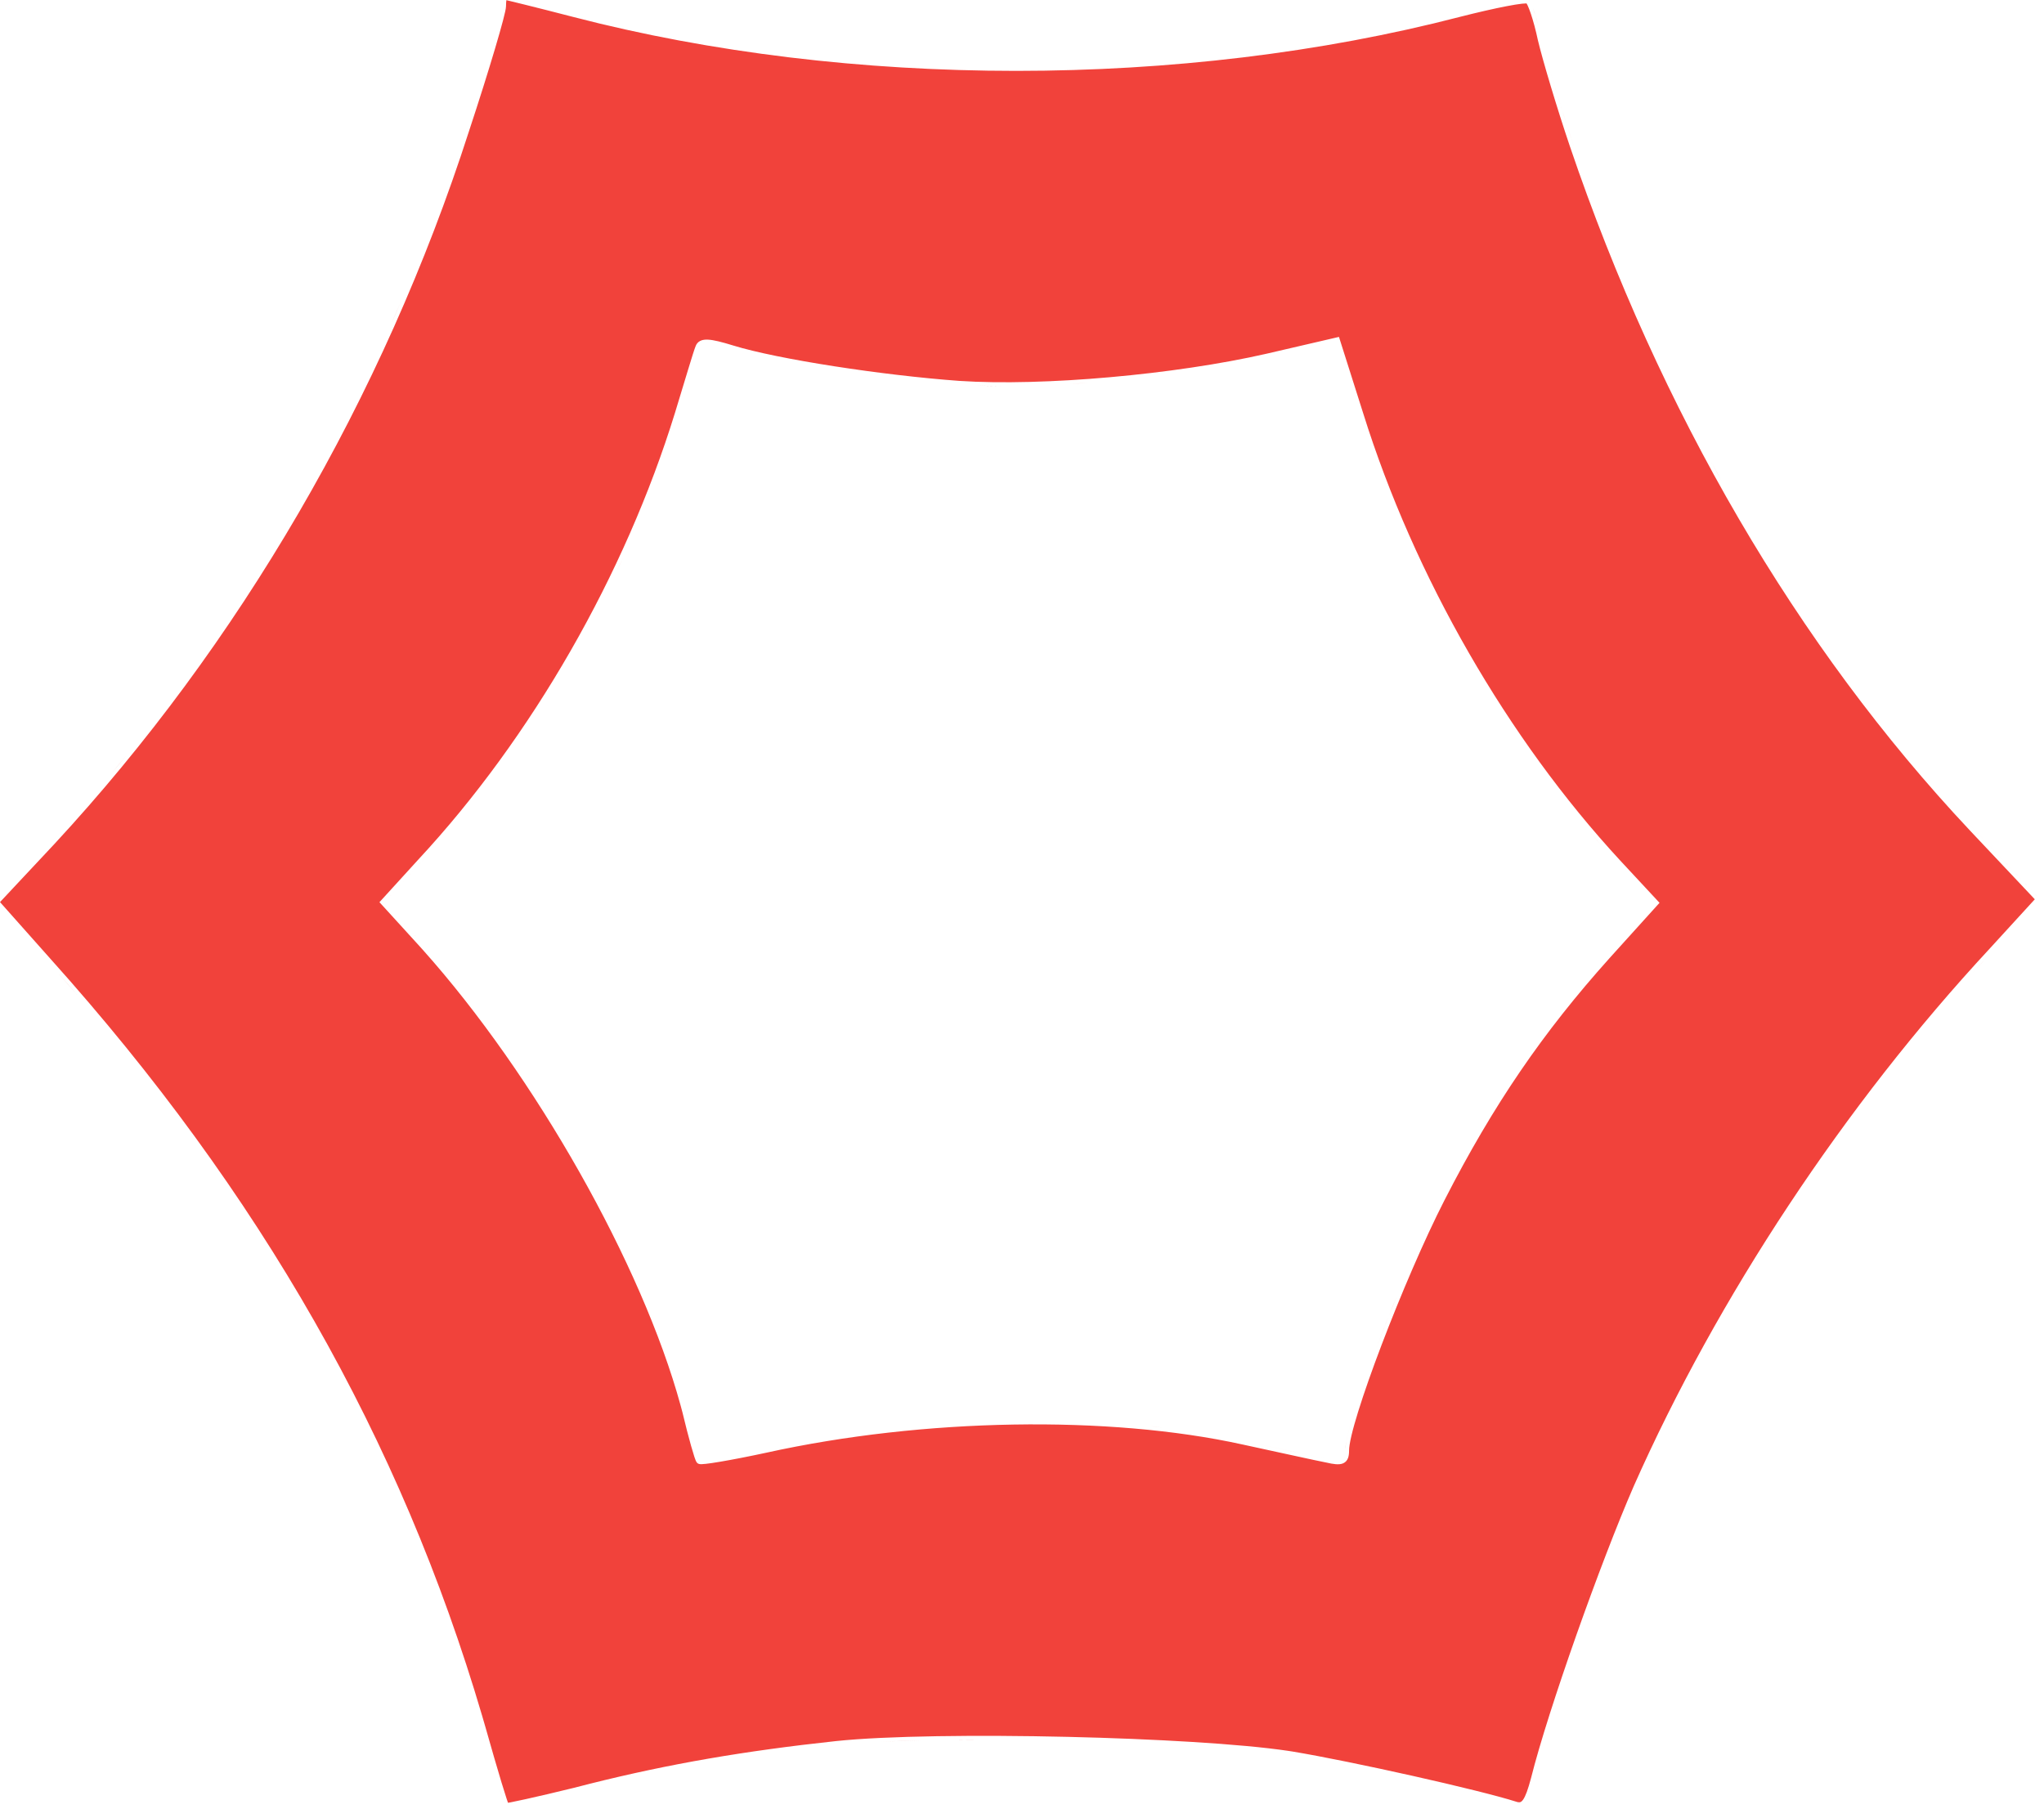
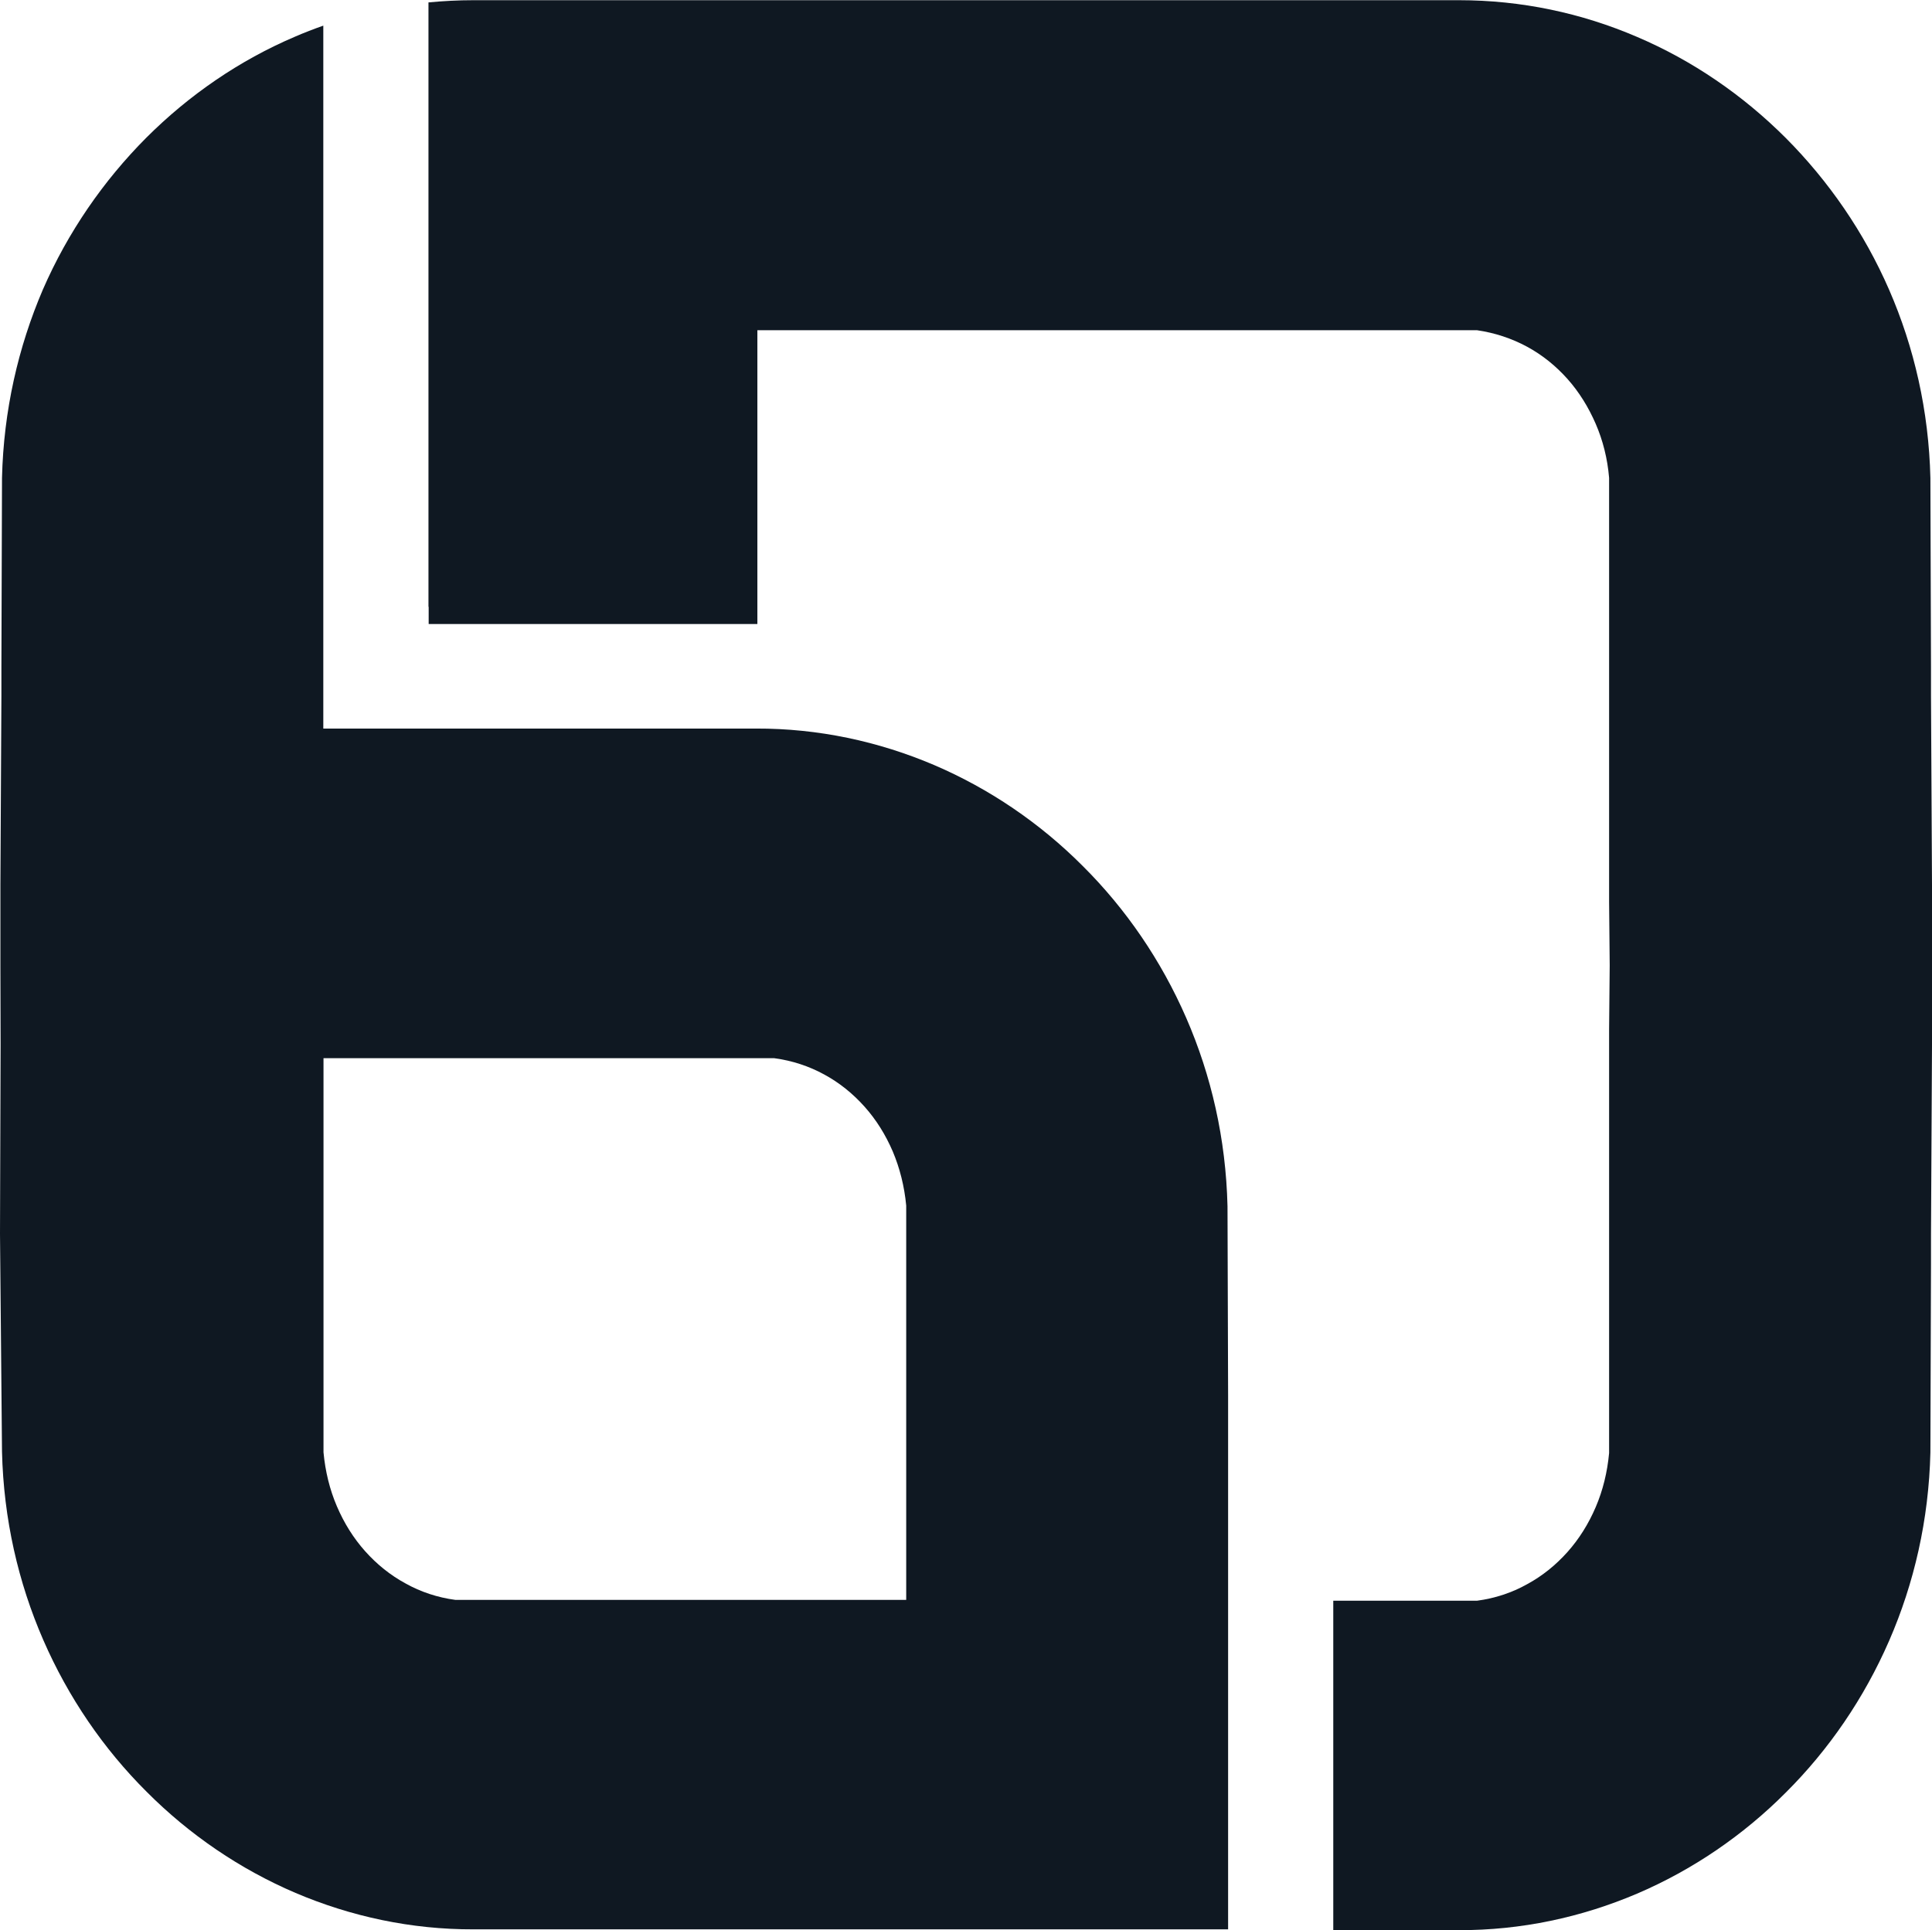
- <svg xmlns="http://www.w3.org/2000/svg" width="322" height="285" viewBox="0 0 322 285" fill="none">
-   <path fill-rule="evenodd" clip-rule="evenodd" d="M79.385 284.04C79.466 284.276 79.534 284.453 79.582 284.565C79.534 284.453 79.466 284.277 79.385 284.041V284.04ZM237.498 284.101H237.499H237.498ZM80.274 0.146C80.852 0.284 81.667 0.483 82.66 0.729C84.646 1.222 87.341 1.902 90.273 2.663C133.89 14.002 186.242 14.002 229.966 2.663L229.965 2.662C232.756 1.951 235.382 1.352 237.357 0.972C238.347 0.781 239.164 0.649 239.753 0.583C240.049 0.55 240.272 0.536 240.425 0.537C240.448 0.537 240.468 0.54 240.485 0.541C240.531 0.613 240.592 0.722 240.663 0.875C240.811 1.193 240.985 1.643 241.17 2.194C241.539 3.295 241.937 4.755 242.256 6.272L242.257 6.28L242.259 6.287C243.019 9.499 245.293 17.101 247.342 23.149L247.343 23.15C261.478 64.739 283.061 101.834 310.271 130.79L310.271 130.791L320.551 141.697L313.394 149.522C290.621 174.064 270.545 204.435 257.376 234.153L257.375 234.157C252.197 246.039 243.898 269.347 241.192 280.154C240.704 281.981 240.321 283.028 239.935 283.57C239.754 283.824 239.607 283.916 239.494 283.952C239.408 283.98 239.291 283.99 239.12 283.957L238.931 283.908C233.069 282.027 212.901 277.521 203.626 275.981L203.623 275.98L202.927 275.873C195.536 274.77 181.931 273.986 168.195 273.667C154.014 273.338 139.627 273.502 131.723 274.33H131.722C117.361 275.877 105.456 277.91 92.904 281.061L90.385 281.705C87.483 282.417 84.796 283.046 82.822 283.482C81.834 283.701 81.028 283.872 80.465 283.979C80.294 284.012 80.148 284.034 80.028 284.055C79.969 283.892 79.895 283.68 79.81 283.422C79.601 282.789 79.322 281.898 78.993 280.81C78.336 278.634 77.478 275.682 76.566 272.456V272.454L75.962 270.373C63.127 226.75 40.96 187.89 8.035 151.176L0 142.138L8.57 132.984L8.573 132.981C37.609 101.613 60.375 62.648 73.866 20.719C75.483 15.828 76.94 11.184 77.992 7.636C78.518 5.862 78.945 4.358 79.24 3.234C79.388 2.673 79.503 2.201 79.583 1.835C79.657 1.493 79.715 1.185 79.715 0.985C79.715 0.611 79.737 0.275 79.774 0.027C79.912 0.06 80.08 0.099 80.274 0.146ZM78.874 282.464L79.239 283.609C79.09 283.158 78.91 282.579 78.699 281.895C78.76 282.093 78.818 282.283 78.874 282.464ZM241.254 282.077C241.198 282.244 241.144 282.402 241.089 282.551C241.144 282.402 241.198 282.244 241.254 282.076V282.077ZM105.472 278.848C103.908 279.158 102.351 279.484 100.793 279.824C102.351 279.484 103.908 279.158 105.472 278.848ZM200.533 276.156C201.355 276.256 202.125 276.36 202.836 276.466C202.125 276.36 201.355 276.256 200.533 276.156ZM131.785 274.927H131.786H131.785ZM145.274 274.21C143.741 274.245 142.264 274.289 140.855 274.343L138.796 274.43C140.8 274.335 142.975 274.262 145.274 274.21ZM152.508 274.114L150.029 274.133C151.661 274.116 153.336 274.108 155.041 274.108C154.189 274.108 153.344 274.11 152.508 274.114ZM257.925 234.396H257.926C257.603 235.138 257.266 235.924 256.921 236.749C257.266 235.924 257.602 235.138 257.925 234.396ZM210.394 53.21L199.516 55.735C185.132 59.02 164.295 60.889 151.111 60.015H151.11C139.063 59.136 122.526 56.609 115.482 54.432C113.714 53.885 112.432 53.56 111.538 53.515C111.087 53.492 110.664 53.535 110.309 53.714C109.941 53.899 109.708 54.198 109.58 54.556C109.402 54.98 108.96 56.397 108.389 58.272C108.099 59.22 107.773 60.299 107.425 61.448C107.077 62.598 106.707 63.819 106.331 65.053C98.493 90.463 83.779 116.211 65.855 135.483L65.851 135.487L60.145 141.749L59.776 142.153L60.145 142.558L65.747 148.706L66.603 149.653C84.266 169.408 101.158 199.277 107.222 221.462L107.507 222.529C107.992 224.564 108.479 226.435 108.872 227.828C109.069 228.525 109.243 229.109 109.384 229.534C109.454 229.746 109.518 229.926 109.574 230.065C109.602 230.134 109.631 230.202 109.661 230.261C109.678 230.293 109.713 230.362 109.769 230.432C109.874 230.572 110.01 230.628 110.058 230.646C110.129 230.674 110.195 230.685 110.238 230.691C110.327 230.704 110.423 230.706 110.509 230.704C110.686 230.701 110.922 230.681 111.196 230.65C111.751 230.588 112.529 230.472 113.469 230.313C115.351 229.996 117.914 229.5 120.715 228.896L120.718 228.895C145.528 223.417 174.739 222.986 195.646 227.58H195.648C201.228 228.784 207.157 230.104 208.899 230.438C209.492 230.575 210 230.671 210.425 230.705C210.846 230.738 211.256 230.718 211.607 230.561C211.994 230.387 212.237 230.082 212.371 229.709C212.494 229.365 212.527 228.958 212.527 228.527C212.528 228.051 212.65 227.269 212.899 226.205C213.146 225.154 213.508 223.865 213.965 222.396C214.878 219.456 216.162 215.811 217.647 211.911C220.619 204.109 224.38 195.314 227.544 189.132C235.277 174.011 243.107 162.619 253.52 151.011L253.519 151.01L261.063 142.66L261.433 142.252L261.058 141.85L255.239 135.588C237.529 116.424 222.814 90.896 214.762 65.154L214.761 65.152L211.101 53.613L210.933 53.085L210.394 53.21ZM110.841 230.081C110.704 230.093 110.589 230.101 110.498 230.103C110.589 230.101 110.704 230.093 110.841 230.081ZM111.801 229.966C111.669 229.984 111.545 230.001 111.429 230.016C111.545 230.001 111.669 229.984 111.801 229.966ZM195.774 226.994H195.775C201.374 228.202 207.293 229.52 209.019 229.851H209.018C208.586 229.768 207.893 229.623 207.008 229.435C204.353 228.868 199.973 227.9 195.774 226.994ZM211.712 229.702C211.687 229.742 211.662 229.78 211.632 229.814C211.662 229.78 211.687 229.742 211.712 229.702ZM211.807 229.506C211.788 229.556 211.766 229.603 211.743 229.646C211.752 229.629 211.762 229.612 211.771 229.594L211.807 229.506ZM211.921 228.819C211.916 228.911 211.91 228.998 211.9 229.079L211.862 229.308C211.893 229.166 211.912 229.003 211.921 228.819ZM212.727 224.479C212.481 225.37 212.286 226.158 212.15 226.825C212.078 227.182 212.023 227.504 211.985 227.788C211.973 227.883 211.963 227.974 211.954 228.061L211.935 228.307C211.98 227.482 212.261 226.163 212.727 224.479ZM180.933 224.69C181.308 224.728 181.683 224.767 182.056 224.807L183.169 224.931C182.429 224.846 181.684 224.766 180.933 224.69ZM108.088 222.378C108.282 223.19 108.477 223.976 108.665 224.716C108.477 223.976 108.282 223.191 108.088 222.379V222.378ZM172.868 224.082H172.869H172.868ZM216.413 213.489C214.927 217.48 213.687 221.121 212.891 223.897C213.687 221.121 214.927 217.48 216.413 213.489ZM263.866 221.864H263.867H263.866ZM105.097 212.816C105.211 213.133 105.323 213.449 105.434 213.764C105.323 213.449 105.211 213.133 105.097 212.816ZM219.447 205.704C218.477 208.093 217.545 210.473 216.688 212.751C217.726 209.99 218.874 207.081 220.067 204.188L219.447 205.704ZM44.04 200.081H44.041H44.04ZM227.01 188.858C226.613 189.634 226.207 190.451 225.794 191.301C226.207 190.451 226.613 189.634 227.01 188.858ZM95.8 191.772V191.773V191.772ZM281.397 191.574H281.398H281.397ZM231.399 180.695H231.4H231.399ZM236.681 171.958C237.196 171.159 237.716 170.368 238.241 169.585C237.716 170.368 237.196 171.159 236.681 171.958ZM298.35 168.028H298.351H298.35ZM304.416 160.591H304.417H304.416ZM9.146 153.323C9.663 153.906 10.177 154.489 10.688 155.073L12.212 156.827C11.201 155.657 10.179 154.489 9.146 153.323ZM309.113 155.145C308.767 155.537 308.422 155.931 308.077 156.325C308.422 155.931 308.767 155.537 309.113 155.145ZM313.834 149.93C312.769 151.078 311.708 152.239 310.655 153.412C311.357 152.63 312.062 151.854 312.77 151.083C313.123 150.697 313.478 150.313 313.833 149.931L313.834 149.93ZM68.802 133.13C67.973 134.064 67.138 134.985 66.295 135.892L60.588 142.153L66.191 148.302H66.19L60.588 142.153L66.294 135.892C67.137 134.985 67.973 134.064 68.802 133.13ZM9.486 131.101H9.487C9.037 131.594 8.586 132.085 8.133 132.574V132.573C8.585 132.084 9.037 131.593 9.486 131.101ZM309.44 129.019C309.862 129.474 310.285 129.928 310.709 130.379L321.37 141.691H321.369L310.708 130.379C310.284 129.928 309.862 129.474 309.44 129.019ZM253.143 134.175C253.568 134.65 253.997 135.12 254.426 135.588C253.997 135.12 253.568 134.65 253.143 134.175ZM250.691 131.375C250.961 131.69 251.232 132.004 251.504 132.316L252.321 133.25C251.775 132.631 251.231 132.006 250.691 131.375ZM248.283 128.497H248.284H248.283ZM74.476 126.376C73.948 127.038 73.417 127.696 72.882 128.348C73.417 127.696 73.948 127.038 74.476 126.376ZM304.796 123.855C305.242 124.366 305.691 124.873 306.141 125.379C305.691 124.873 305.242 124.366 304.796 123.855ZM79.876 119.234C79.376 119.931 78.871 120.624 78.362 121.312C78.871 120.624 79.376 119.931 79.876 119.234ZM19.977 118.931C19.553 119.452 19.128 119.971 18.7 120.488L17.412 122.036C18.274 121.008 19.129 119.973 19.977 118.931ZM239.864 117.344C240.353 118.046 240.847 118.744 241.344 119.437C240.847 118.744 240.353 118.046 239.864 117.344ZM230.214 102.007H230.215H230.214ZM92.309 99.456C91.474 100.981 90.619 102.495 89.744 103.996C90.619 102.495 91.474 100.981 92.309 99.456ZM32.208 102.81C32.989 101.704 33.763 100.592 34.53 99.474C33.763 100.592 32.989 101.704 32.208 102.81ZM223.055 88.115H223.056H223.055ZM98.174 87.845C97.992 88.237 97.81 88.629 97.625 89.019L97.066 90.191C97.441 89.411 97.81 88.629 98.174 87.845ZM45.495 82.273H45.496H45.495ZM100.286 83.122H100.287H100.286ZM103.64 74.792H103.641H103.64ZM269.601 72.827C270.134 73.814 270.674 74.796 271.217 75.773C270.993 75.37 270.768 74.966 270.545 74.561L269.601 72.827ZM106.531 66.424L106.147 67.62C106.28 67.212 106.412 66.803 106.541 66.394C106.538 66.404 106.534 66.414 106.531 66.424ZM265.918 65.806H265.919H265.918ZM106.904 65.23L106.905 65.228L106.904 65.23ZM259.858 53.194C260.412 54.414 260.972 55.629 261.539 56.839C260.972 55.629 260.412 54.414 259.858 53.194ZM153.643 60.746H153.644C154.086 60.763 154.534 60.776 154.989 60.788C155.899 60.811 156.833 60.824 157.789 60.827C156.355 60.822 154.969 60.797 153.643 60.746ZM171.672 60.297C170.594 60.377 169.523 60.447 168.46 60.51C168.991 60.478 169.525 60.445 170.061 60.409L171.672 60.297ZM136.328 59.032V59.031V59.032ZM123.242 56.894C122.534 56.754 121.847 56.614 121.186 56.474C121.847 56.614 122.534 56.754 123.242 56.894ZM111.509 54.113C111.995 54.138 112.627 54.258 113.439 54.468C112.627 54.258 111.995 54.138 111.509 54.113ZM110.549 54.265C110.505 54.289 110.464 54.316 110.427 54.346C110.464 54.316 110.505 54.289 110.549 54.265ZM63.162 47.525C62.891 48.156 62.617 48.785 62.342 49.413L61.509 51.294C62.068 50.042 62.619 48.785 63.162 47.525ZM244.238 11.273C245.266 14.803 246.632 19.181 247.911 22.957H247.91C246.887 19.937 245.809 16.531 244.893 13.482C244.663 12.72 244.444 11.98 244.238 11.274V11.273ZM68.55 34.155C68.308 34.798 68.065 35.44 67.819 36.081C68.065 35.44 68.308 34.797 68.55 34.154V34.155ZM242.843 6.149V6.148C242.89 6.347 242.943 6.564 243.002 6.796V6.797C242.943 6.565 242.89 6.349 242.843 6.149ZM241.474 1.26C241.649 1.719 241.837 2.281 242.025 2.91L242.312 3.922C242.033 2.881 241.738 1.953 241.474 1.26ZM240.797 0C240.851 0.028 240.913 0.097 240.982 0.202C240.931 0.123 240.882 0.065 240.839 0.029C240.824 0.017 240.81 0.008 240.797 0.001V0Z" fill="#F1423B" />
+ <svg xmlns="http://www.w3.org/2000/svg" id="Ebene_2" data-name="Ebene 2" viewBox="0 0 96.45 96.35">
+   <defs>
+     <style>
+       .cls-1 {
+         fill: #0f1822;
+       }
+     </style>
+   </defs>
+   <g id="Ebene_1-2" data-name="Ebene 1">
+     <g>
+       <path class="cls-1" d="M21.39,30.29V.12c.74-.07,1.49-.11,2.25-.11h8.24s1.49,0,1.49,0h.37s0,0,0,0h39.09c3.12,0,6.12.64,8.89,1.83,2.77,1.18,5.29,2.91,7.43,5.05,2.14,2.15,3.91,4.71,5.16,7.58,1.25,2.87,1.98,6.04,2.06,9.4l.03,9.44v1.45s.05,9.44.05,9.44v4s0,4,0,4l-.05,9.44v1.45s-.03,9.44-.03,9.44c-.08,3.36-.81,6.53-2.06,9.4-1.25,2.87-3.01,5.44-5.16,7.58-2.14,2.15-4.67,3.87-7.43,5.05-2.77,1.18-5.78,1.83-8.89,1.82h-6.27s0-16.45,0-16.45h2.04s5.14,0,5.14,0c.9-.12,1.74-.4,2.49-.82.76-.41,1.44-.96,2.02-1.61.58-.65,1.05-1.4,1.41-2.24s.58-1.74.67-2.7v-5.29s0-5.29,0-5.29v-5.29s0-5.29,0-5.29l.03-3.19-.03-3.19v-5.29s0-5.29,0-5.29v-5.29s0-5.29,0-5.29c-.08-.96-.31-1.87-.67-2.7s-.83-1.59-1.41-2.24c-.58-.65-1.26-1.2-2.02-1.61-.76-.41-1.6-.69-2.49-.82h-5.14s-5.14,0-5.14,0h-25.65v14.67h-16.41v-.85Z" />
+       <path class="cls-1" d="M.1,72.49c.08,3.36.81,6.53,2.06,9.4s3.01,5.44,5.16,7.58c2.14,2.15,4.67,3.87,7.43,5.05,2.77,1.18,5.78,1.83,8.89,1.82h25.65s.95,0,.95,0h1.12s0,0,0,0h9.95v-24.35h0v-2.32s-.03-9.44-.03-9.44c-.08-3.36-.81-6.53-2.06-9.4-1.25-2.87-3.01-5.44-5.16-7.58-2.14-2.15-4.67-3.87-7.43-5.05-2.77-1.18-5.78-1.83-8.89-1.82h-21.6s0-1.99,0-1.99v-.29h0V1.28c-.48.17-.95.35-1.41.55-2.77,1.18-5.29,2.91-7.43,5.05-2.14,2.15-3.91,4.71-5.16,7.58C.91,17.33.18,20.5.1,23.86l-.03,9.44v1.45s-.05,9.44-.05,9.44v4S.03,52.17.03,52.17l-.03,9.44.1,10.88ZM45.24,65.5v5.29s0,5.29,0,5.29v3.81s-14.43,0-14.43,0h-2.93s-5.14,0-5.14,0c-.9-.12-1.74-.4-2.49-.82-.76-.41-1.44-.96-2.02-1.61-.58-.65-1.05-1.4-1.41-2.24s-.58-1.74-.67-2.7v-5.29s0-5.29,0-5.29v-5.29s0-3.81,0-3.81h12.22s5.14,0,5.14,0h5.14c.9.12,1.74.4,2.49.81.76.41,1.44.96,2.02,1.61.58.65,1.05,1.4,1.41,2.24.35.83.58,1.74.67,2.7v5.29Z" />
+     </g>
+   </g>
</svg>
